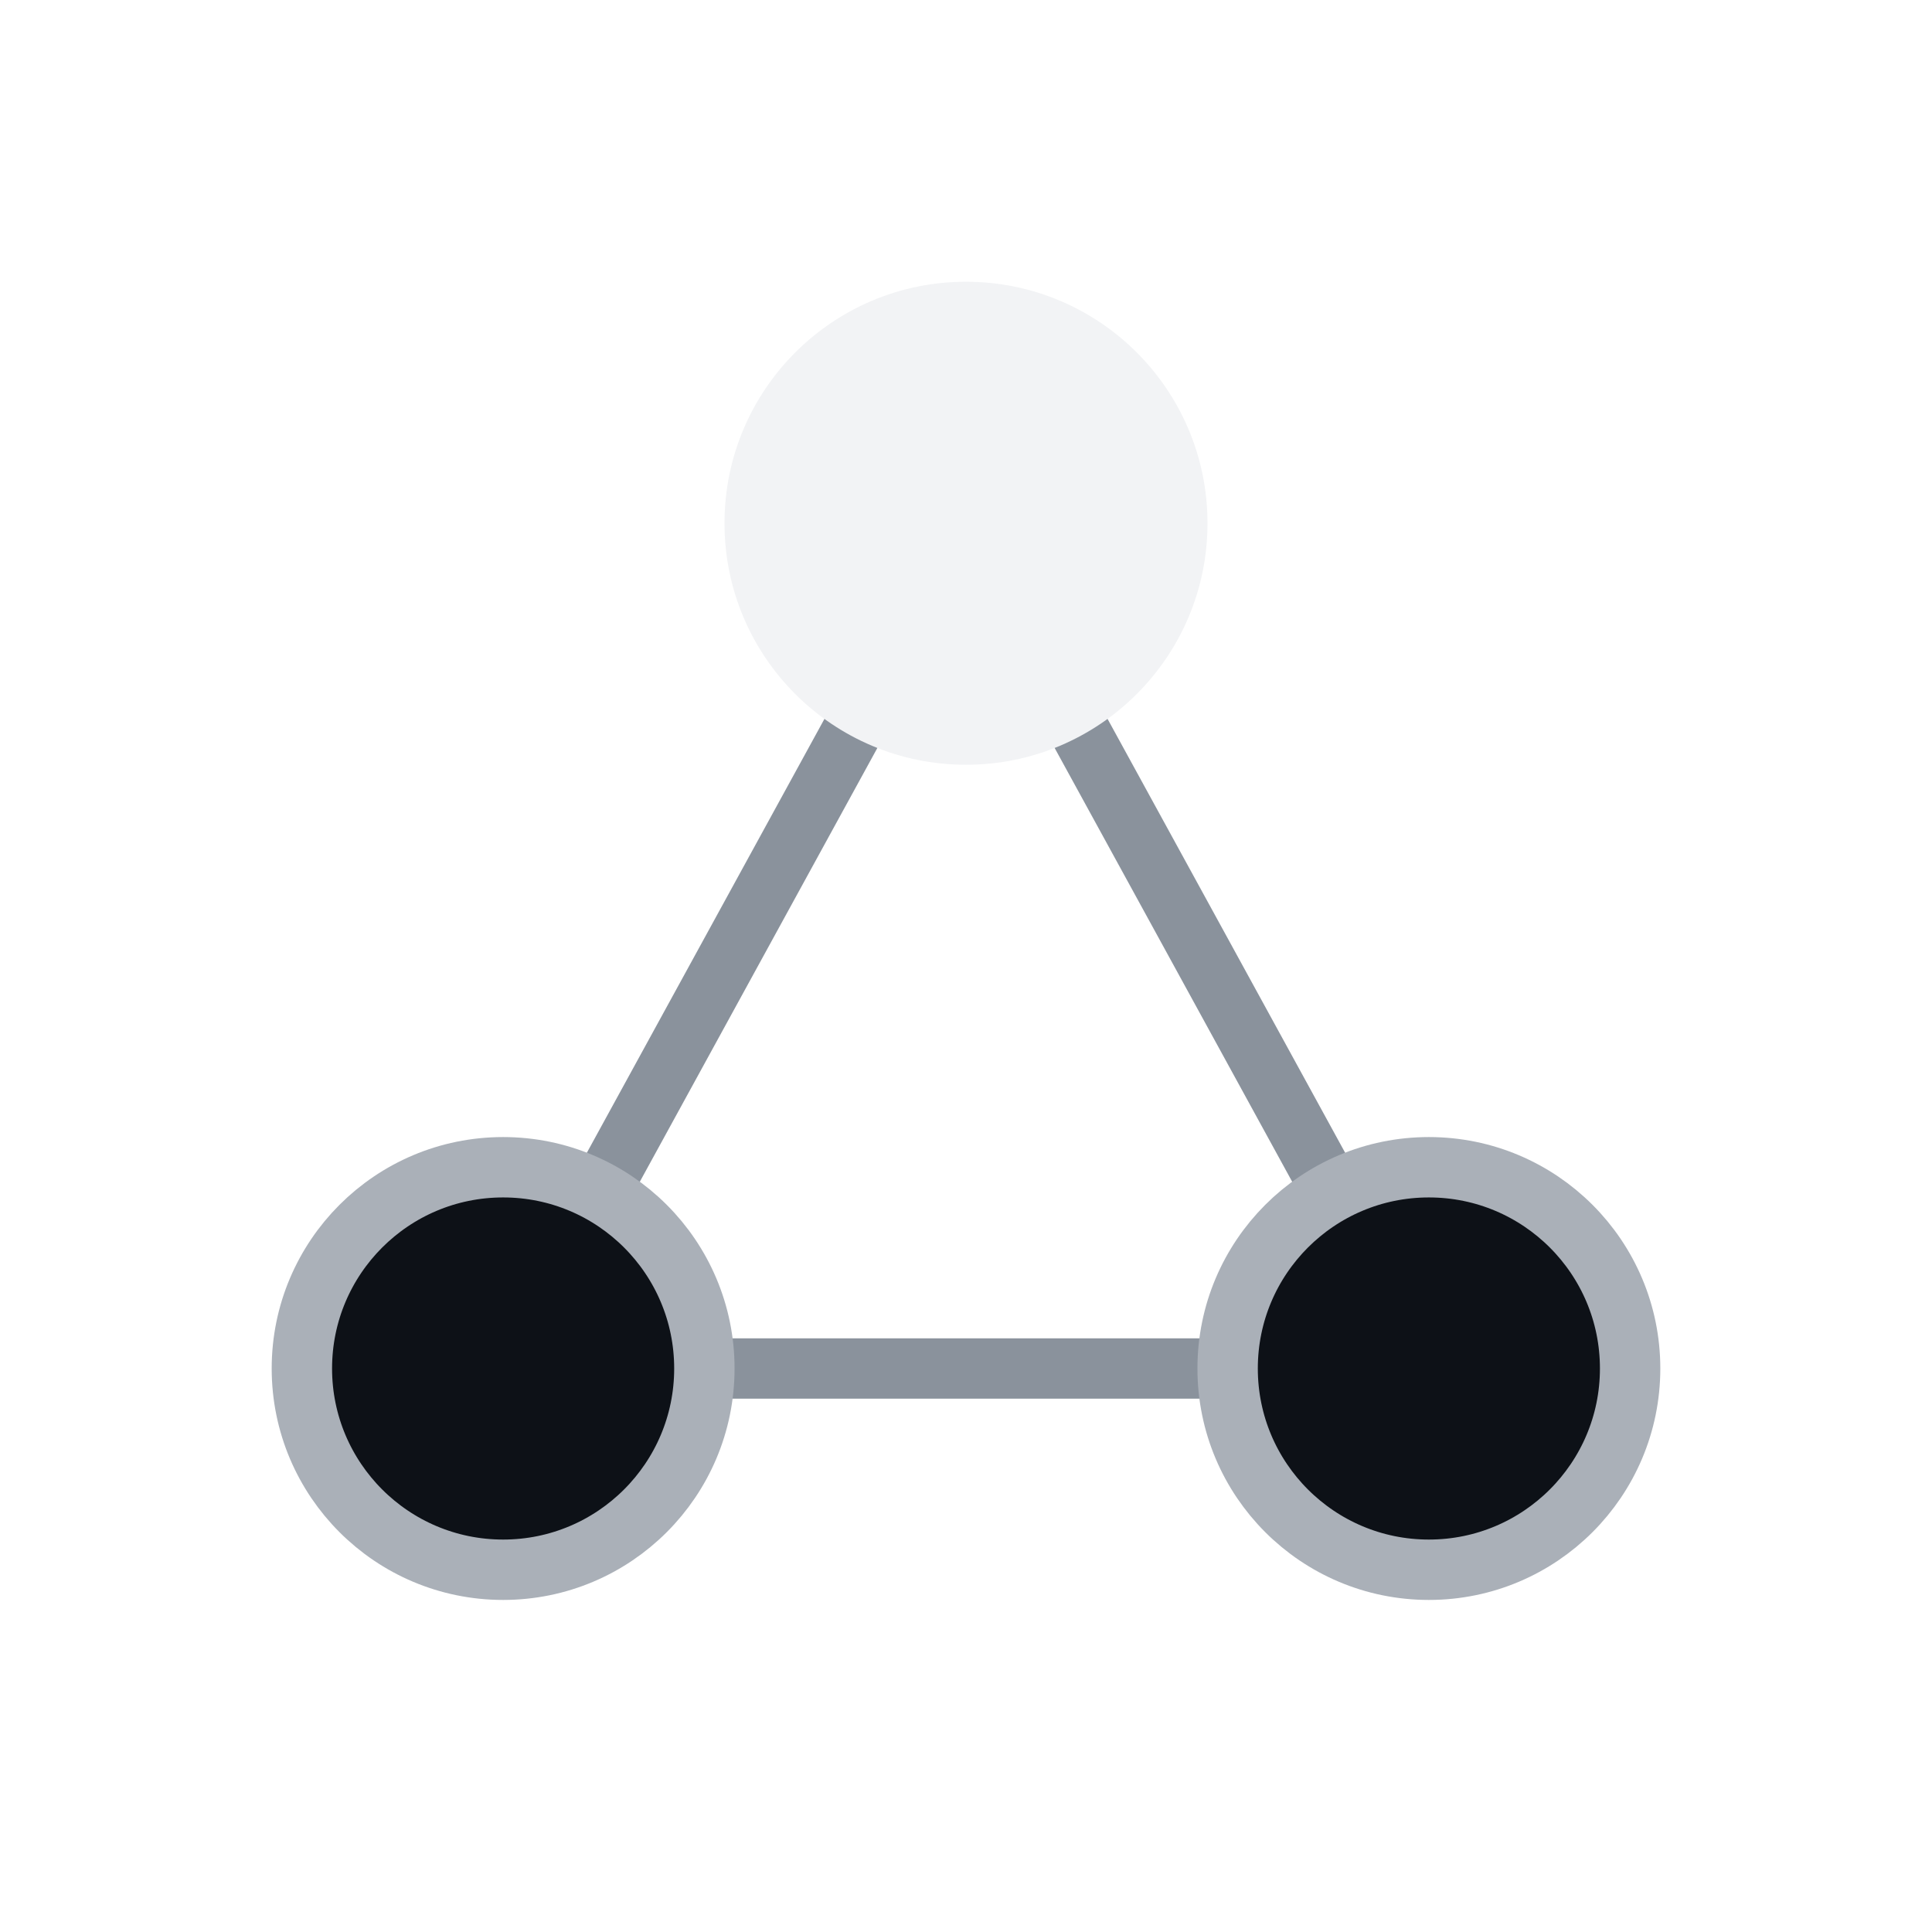
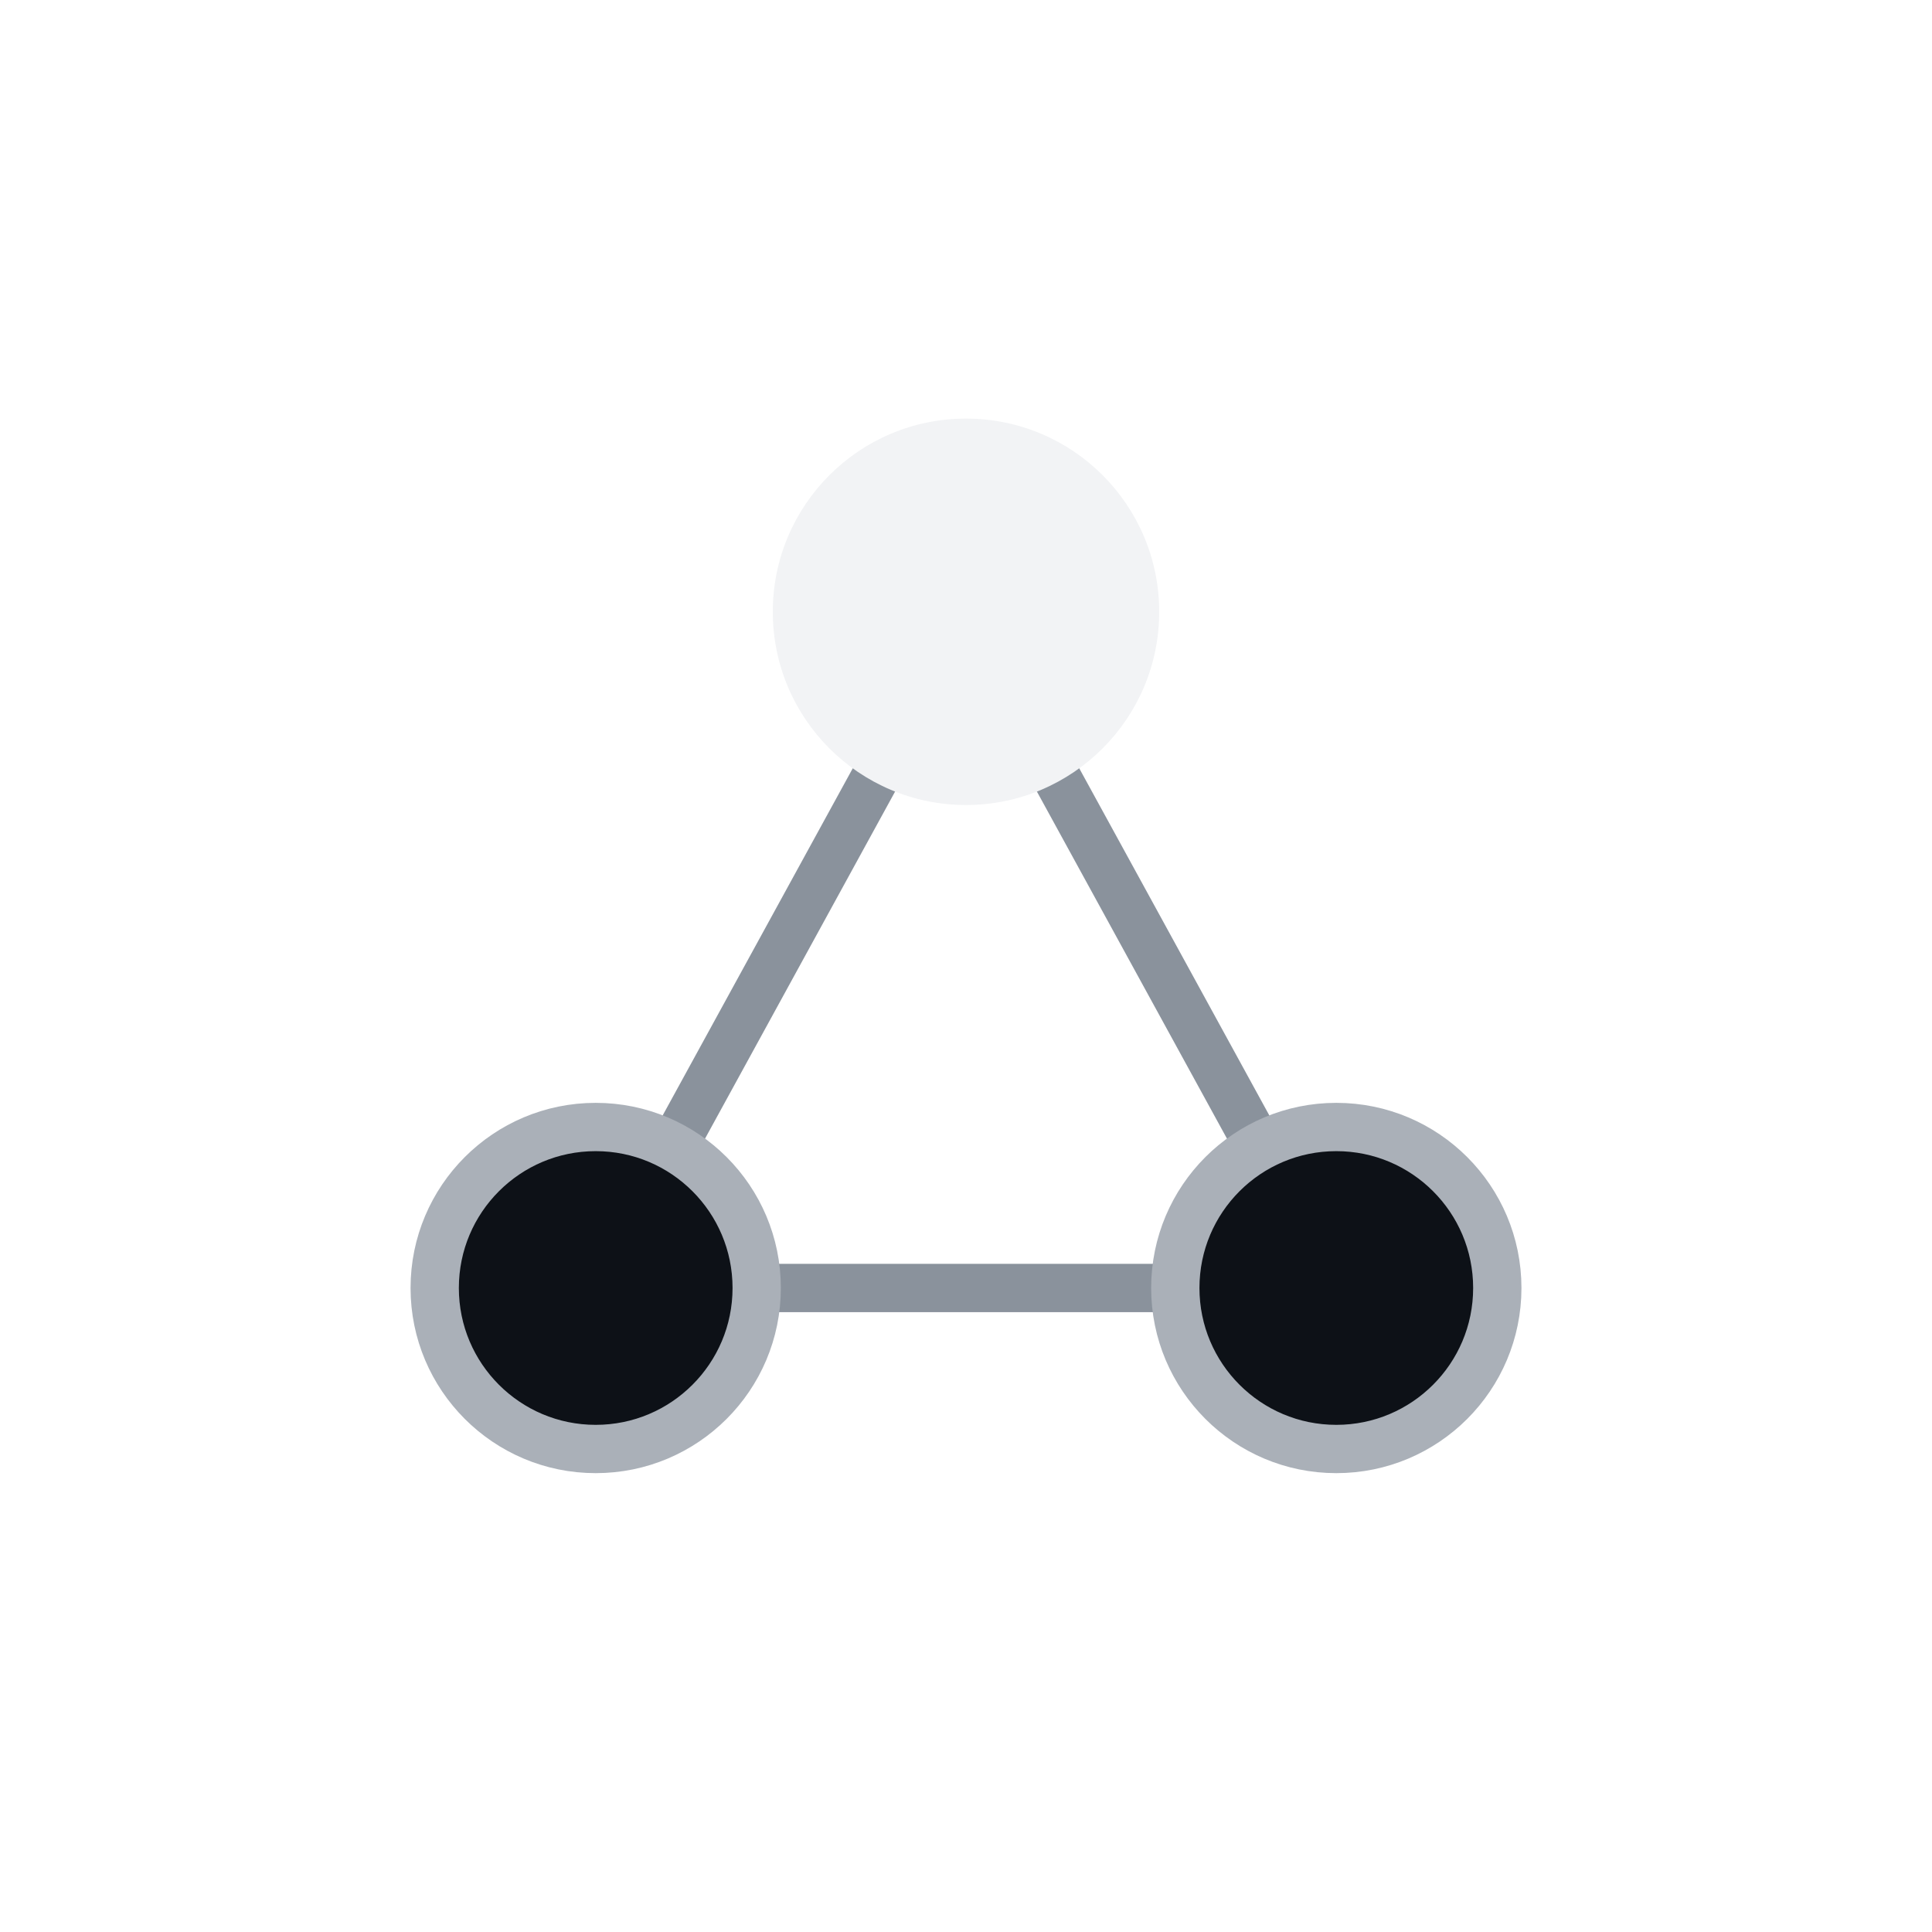
- <svg xmlns="http://www.w3.org/2000/svg" width="96" height="96" viewBox="0 0 48 48" fill="none">
+ <svg xmlns="http://www.w3.org/2000/svg" width="120" height="120" viewBox="-6 -6 60 60" fill="none">
  <style>
    .hs { stroke-dasharray: 24; stroke-dashoffset: 24; opacity: 0; animation: hsEdge 3s ease infinite; }
    .n { transform-box: fill-box; transform-origin: center; animation: hsNode 3s ease infinite; }
    .ping { transform-box: fill-box; transform-origin: center; opacity: 0; animation: ping 3s ease-out infinite; }
    .d1 { animation-delay: .55s; } .d2 { animation-delay: 1.1s; } .d3 { animation-delay: .35s; } .d4 { animation-delay: .9s; }
    @keyframes hsEdge {
      0% { stroke-dashoffset: 24; opacity: 0; } 6% { opacity: 1; }
      20% { stroke-dashoffset: 0; opacity: 1; } 40% { opacity: .9; }
      55%, 100% { stroke-dashoffset: 0; opacity: 0; }
    }
    @keyframes hsNode {
      0%, 24%, 100% { transform: scale(1); filter: drop-shadow(0 0 0 rgba(242, 243, 245, 0)); }
      12% { transform: scale(1.22); filter: drop-shadow(0 0 3px rgba(242, 243, 245, .8)); }
    }
    @keyframes ping { 0% { transform: scale(1); opacity: .6; } 60%, 100% { transform: scale(2.4); opacity: 0; } }
    @media (prefers-reduced-motion: reduce) { .hs, .n, .ping { animation: none; } }
  </style>
  <g stroke="#8a929c" stroke-width="1.5" stroke-linecap="round">
    <line x1="24" y1="13" x2="12.5" y2="34" />
    <line x1="24" y1="13" x2="35.5" y2="34" />
    <line x1="12.5" y1="34" x2="35.5" y2="34" />
  </g>
  <g stroke="#f2f3f5" stroke-width="1.5" stroke-linecap="round">
    <line class="hs" x1="24" y1="13" x2="12.5" y2="34" />
    <line class="hs d1" x1="35.5" y1="34" x2="24" y2="13" />
    <line class="hs d2" x1="12.5" y1="34" x2="35.5" y2="34" />
  </g>
  <circle class="ping" cx="24" cy="13" r="6" stroke="#f2f3f5" stroke-width="1" />
  <circle class="n d3" cx="12.5" cy="34" r="5" fill="#0d1117" stroke="#aab0b8" stroke-width="1.5" />
  <circle class="n d4" cx="35.5" cy="34" r="5" fill="#0d1117" stroke="#aab0b8" stroke-width="1.5" />
  <circle class="n" cx="24" cy="13" r="6" fill="#f2f3f5" />
</svg>
